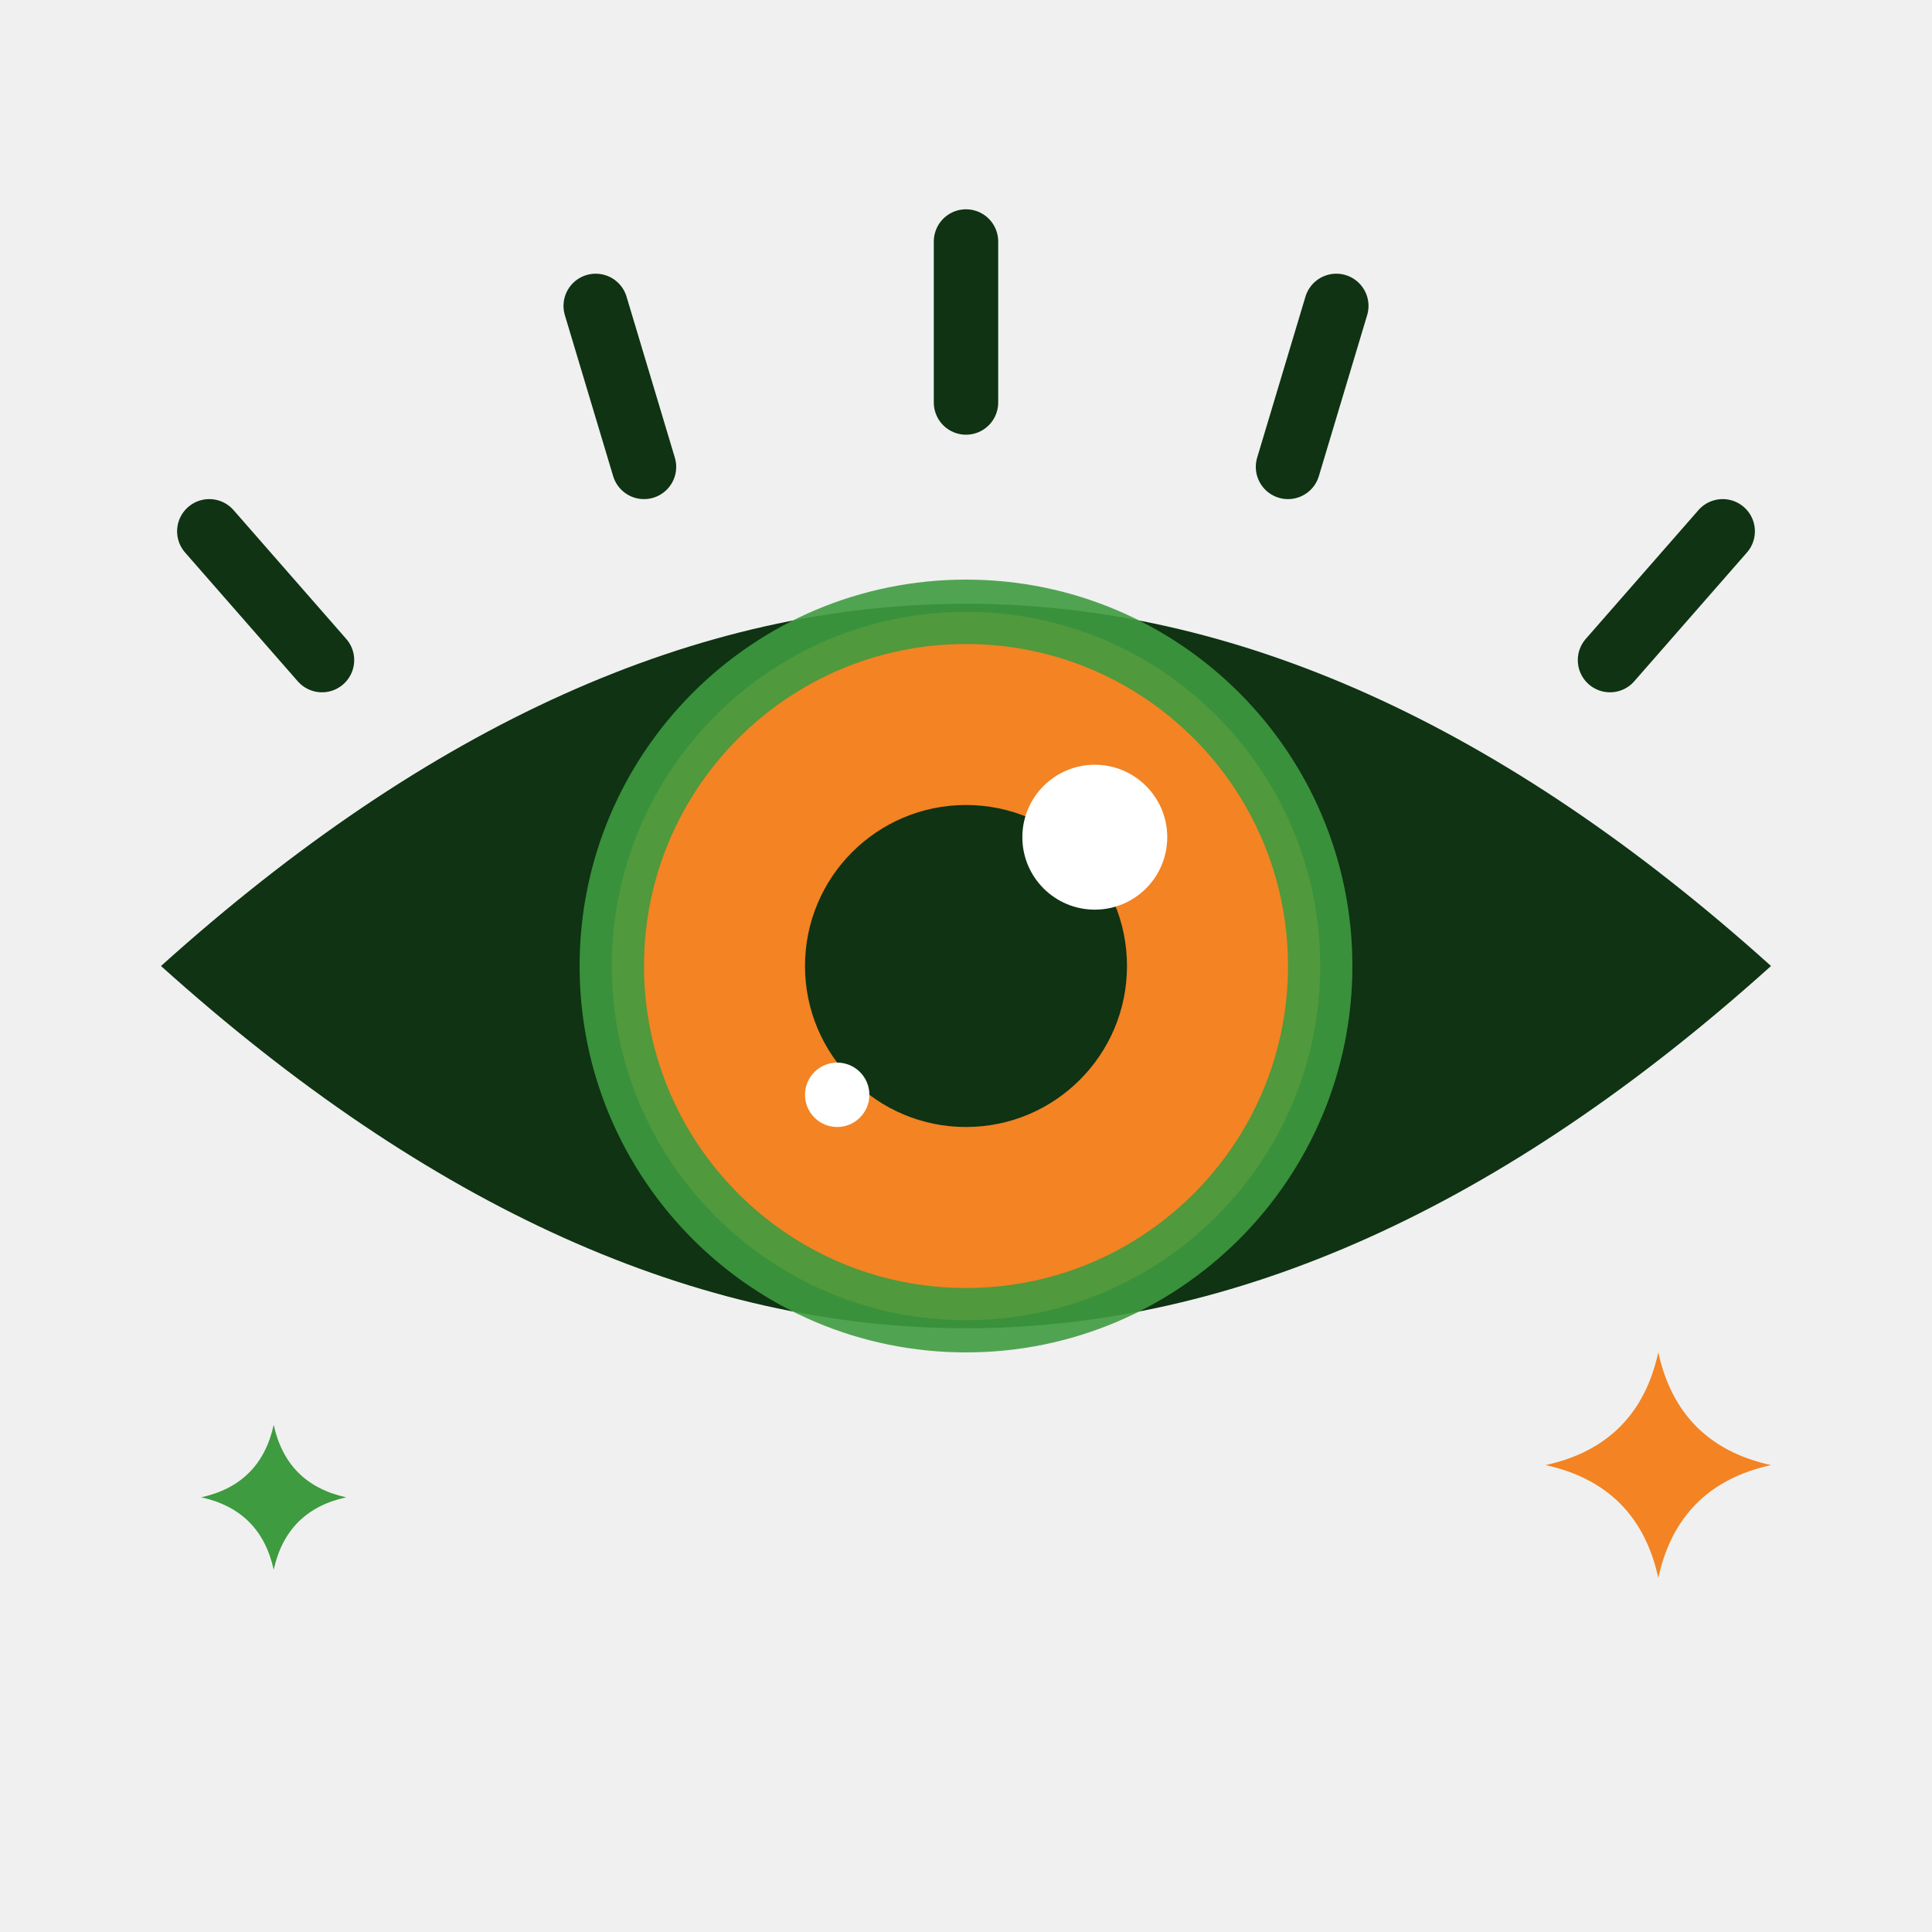
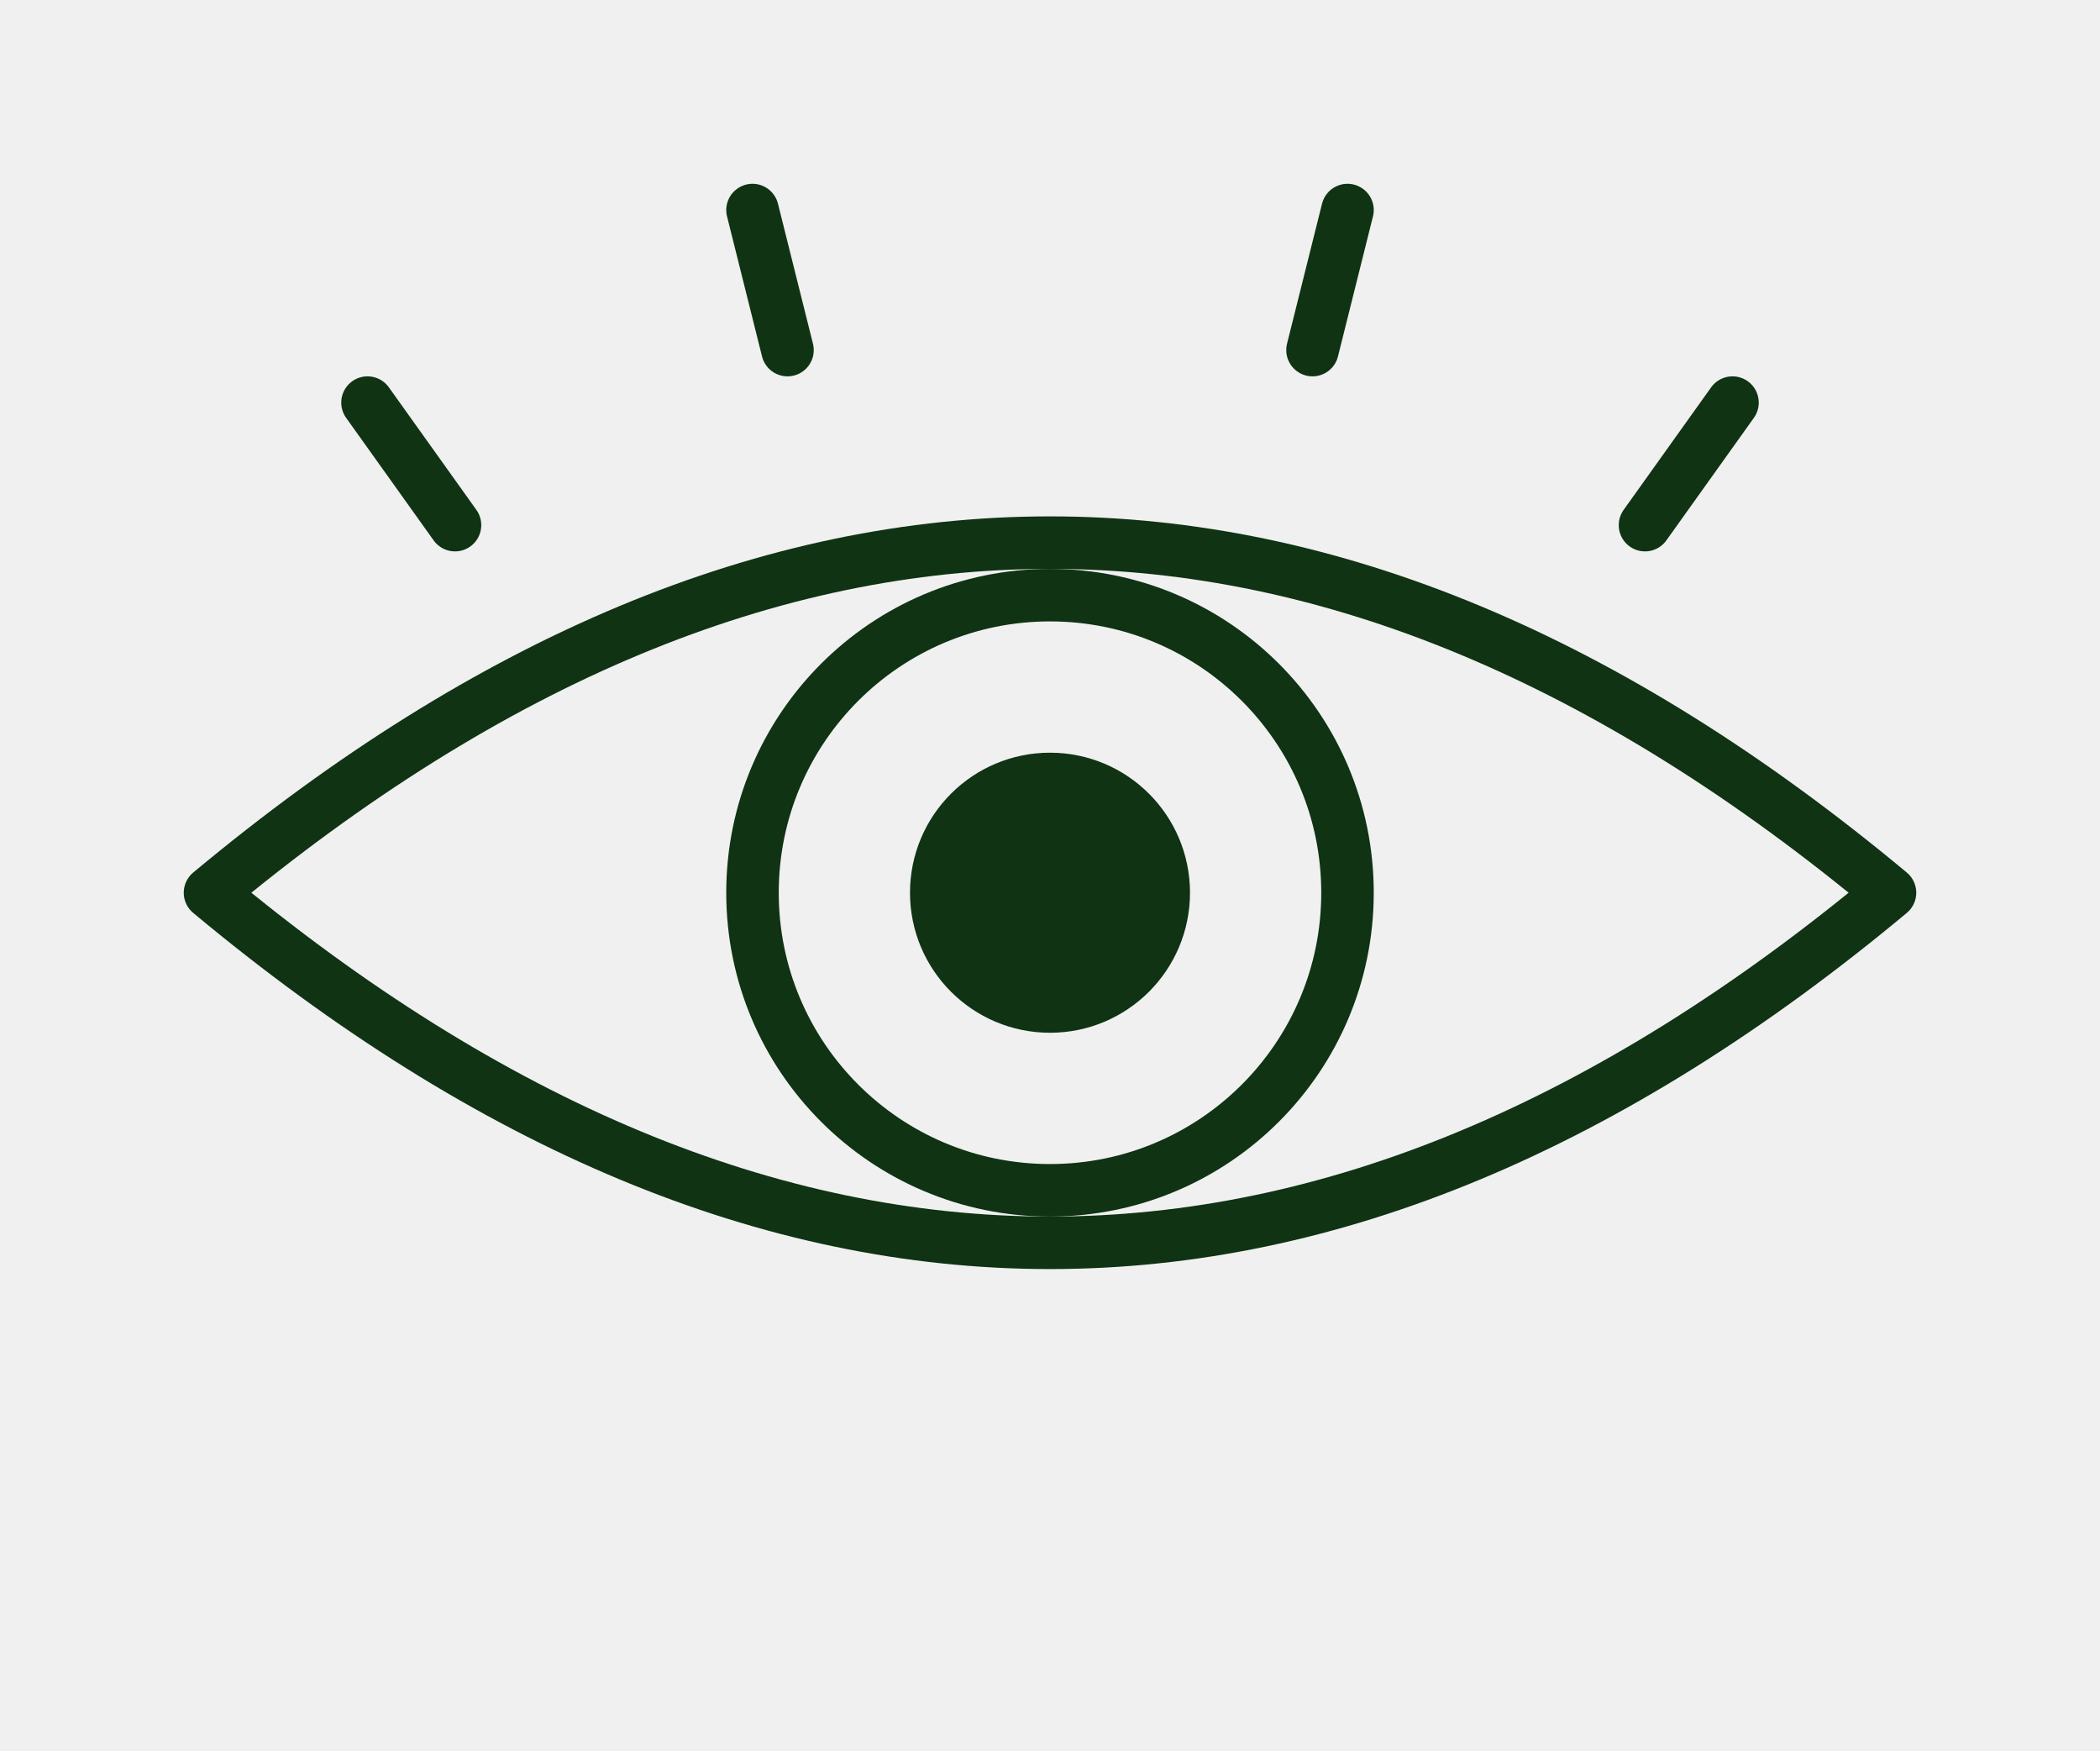
- <svg xmlns="http://www.w3.org/2000/svg" viewBox="0 0 240 240">
-   <path d="M20 120 Q120 30 220 120 Q120 210 20 120 Z" fill="#0F3313" />
-   <circle cx="120" cy="120" r="44" fill="#F38323" />
-   <circle cx="120" cy="120" r="44" fill="none" stroke="#3E9B3F" stroke-width="8" opacity=".9" />
-   <circle cx="120" cy="120" r="20" fill="#0F3313" />
-   <circle cx="136" cy="104" r="9" fill="#FFFFFF" />
-   <circle cx="104" cy="136" r="4" fill="#FFFFFF" />
-   <path d="M40 82 l-14 -16 M80 58 l-6 -20 M120 50 l0 -20 M160 58 l6 -20 M200 82 l14 -16" stroke="#0F3313" stroke-width="8" stroke-linecap="round" />
-   <path d="M150 176 Q186 160 208 186" fill="none" stroke="#0F3313" stroke-width="0" />
-   <path d="M206 168 Q208.52 179.48 220 182 Q208.52 184.52 206 196 Q203.48 184.52 192 182 Q203.48 179.48 206 168Z" fill="#F38323" />
-   <path d="M34 177 Q35.62 184.38 43 186 Q35.62 187.62 34 195 Q32.38 187.62 25 186 Q32.38 184.38 34 177Z" fill="#3E9B3F" />
+ <svg xmlns="http://www.w3.org/2000/svg" viewBox="0 10 240 200">
+   <g fill="none" stroke="#0F3313" stroke-width="6" stroke-linecap="round" stroke-linejoin="round">
+     <path d="M24 112 Q120 32 216 112 Q120 192 24 112 Z" />
+     <circle cx="120" cy="112" r="34" />
+     <circle cx="120" cy="112" r="13" fill="#0F3313" />
+     <path d="M52 70 L42 56 M90 50 L86 34 M150 50 L154 34 M188 70 L198 56" />
+   </g>
</svg>
